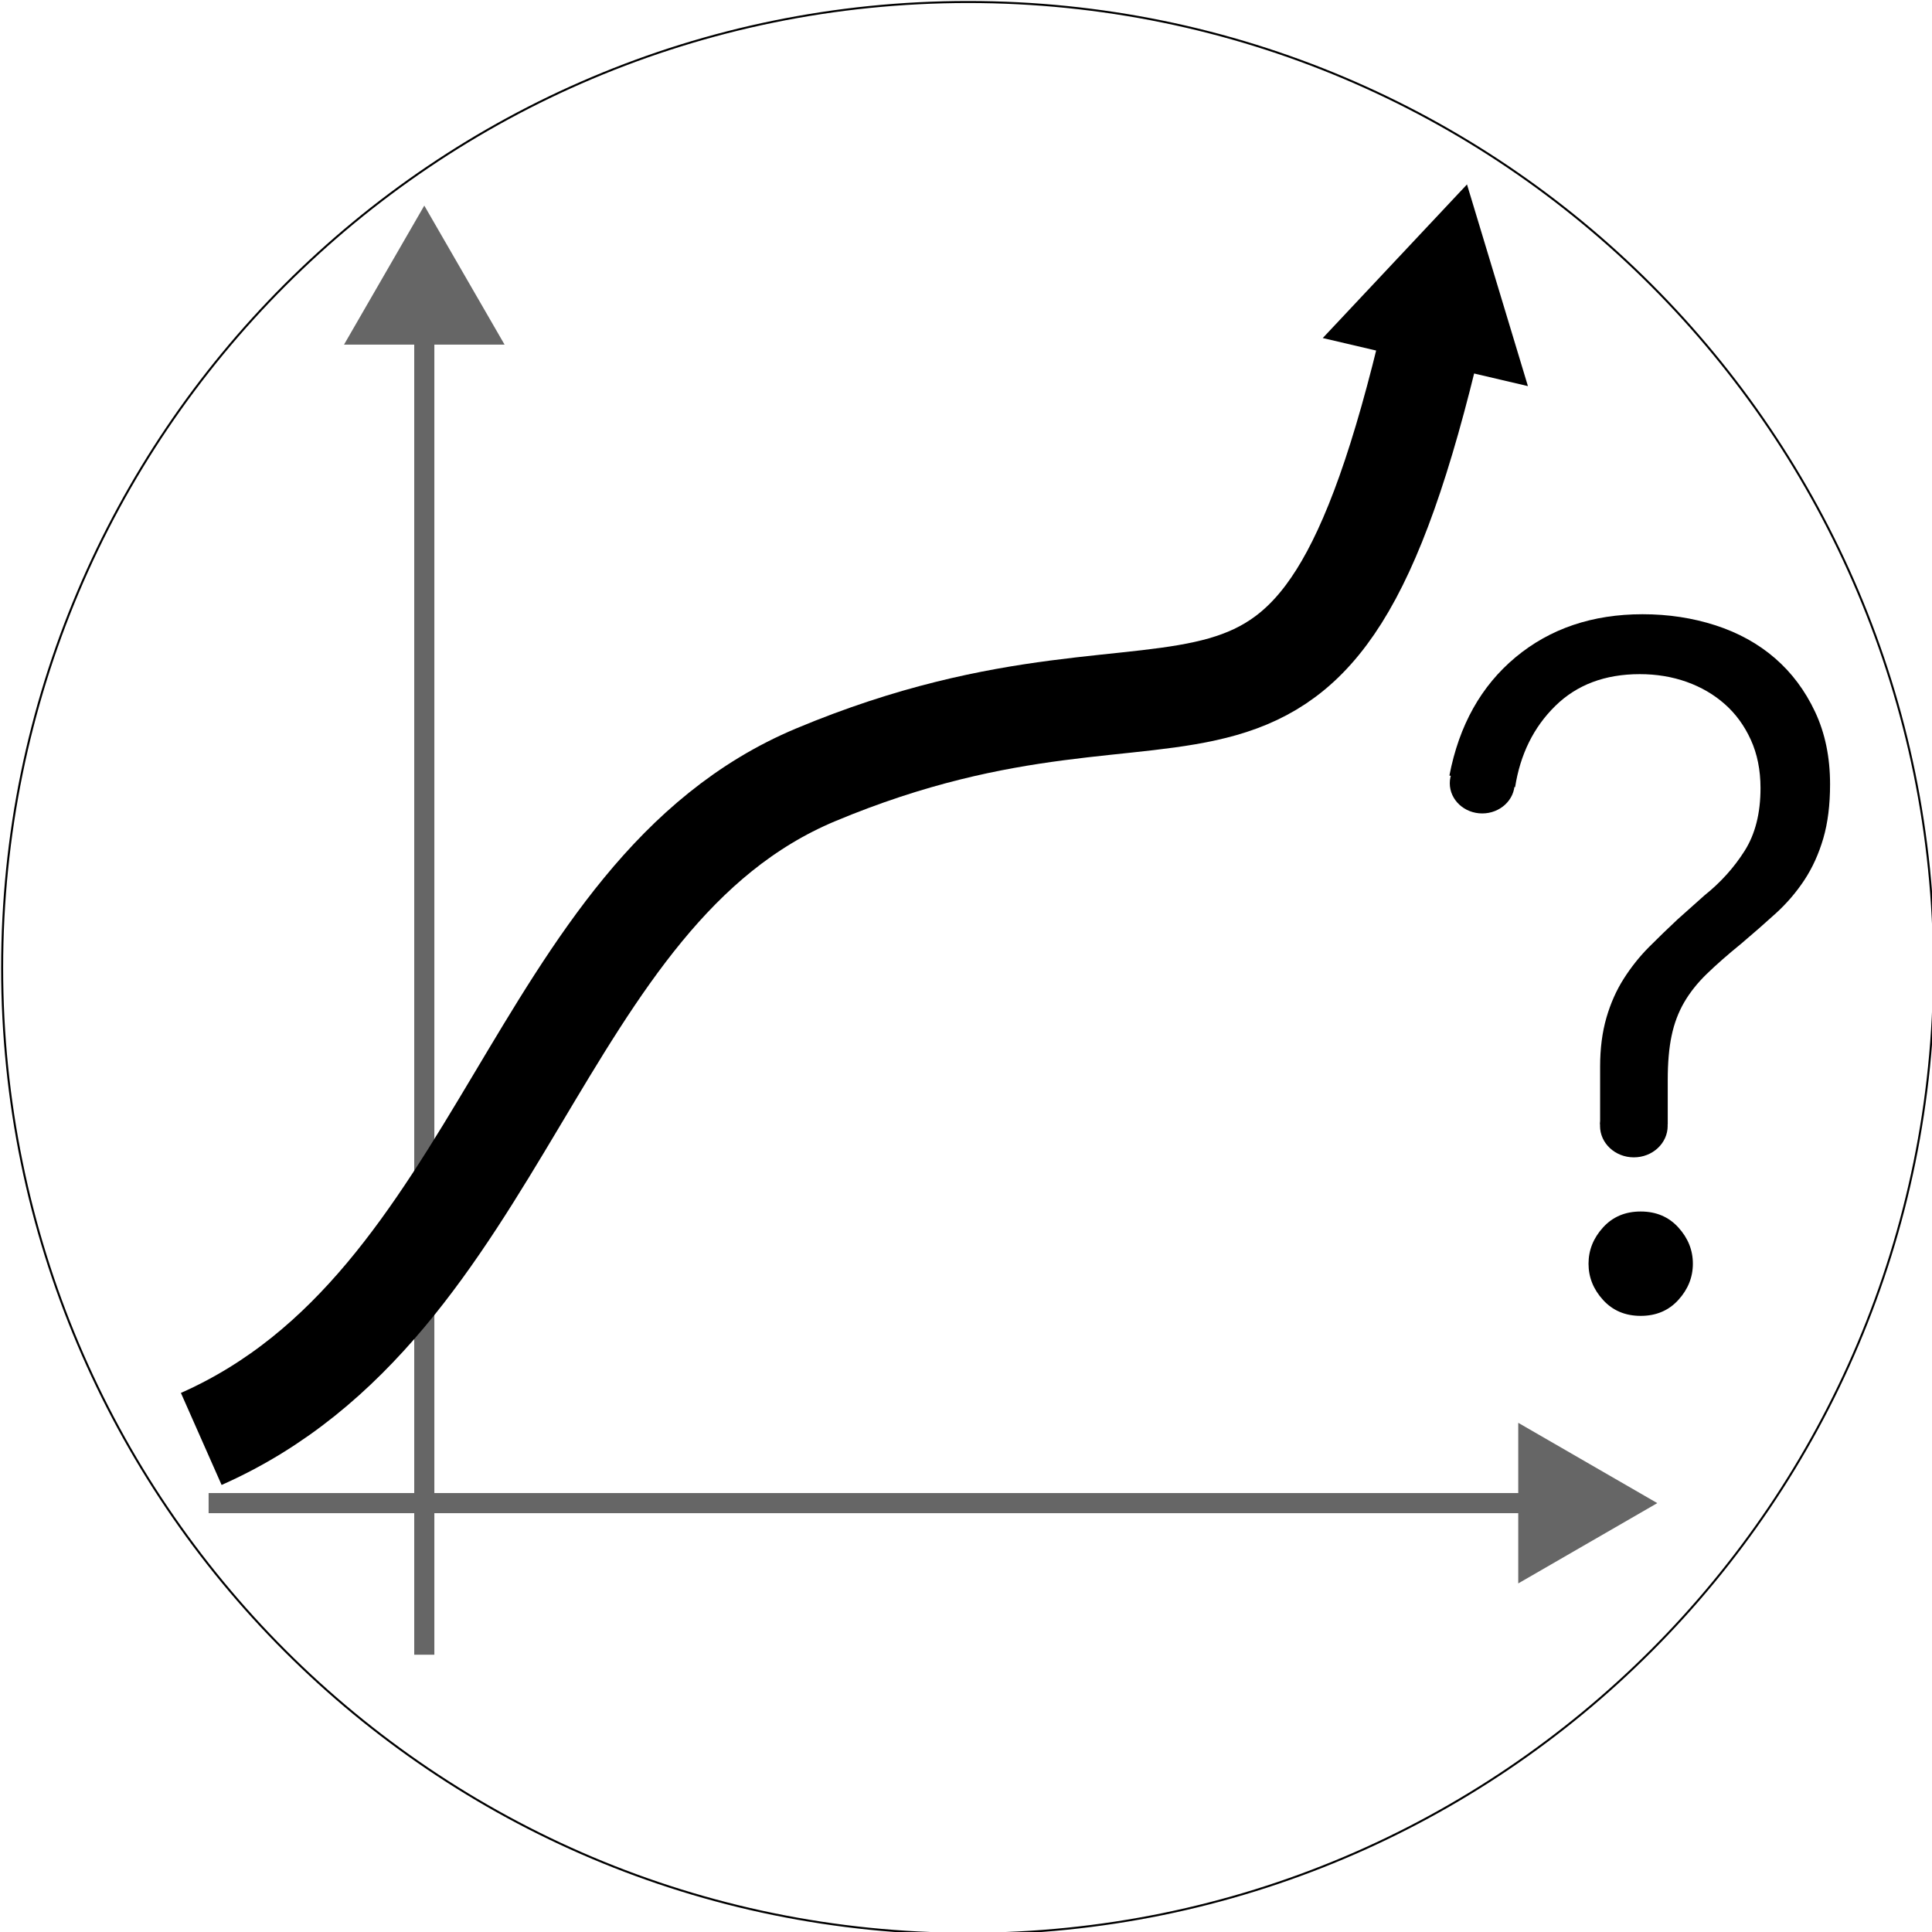
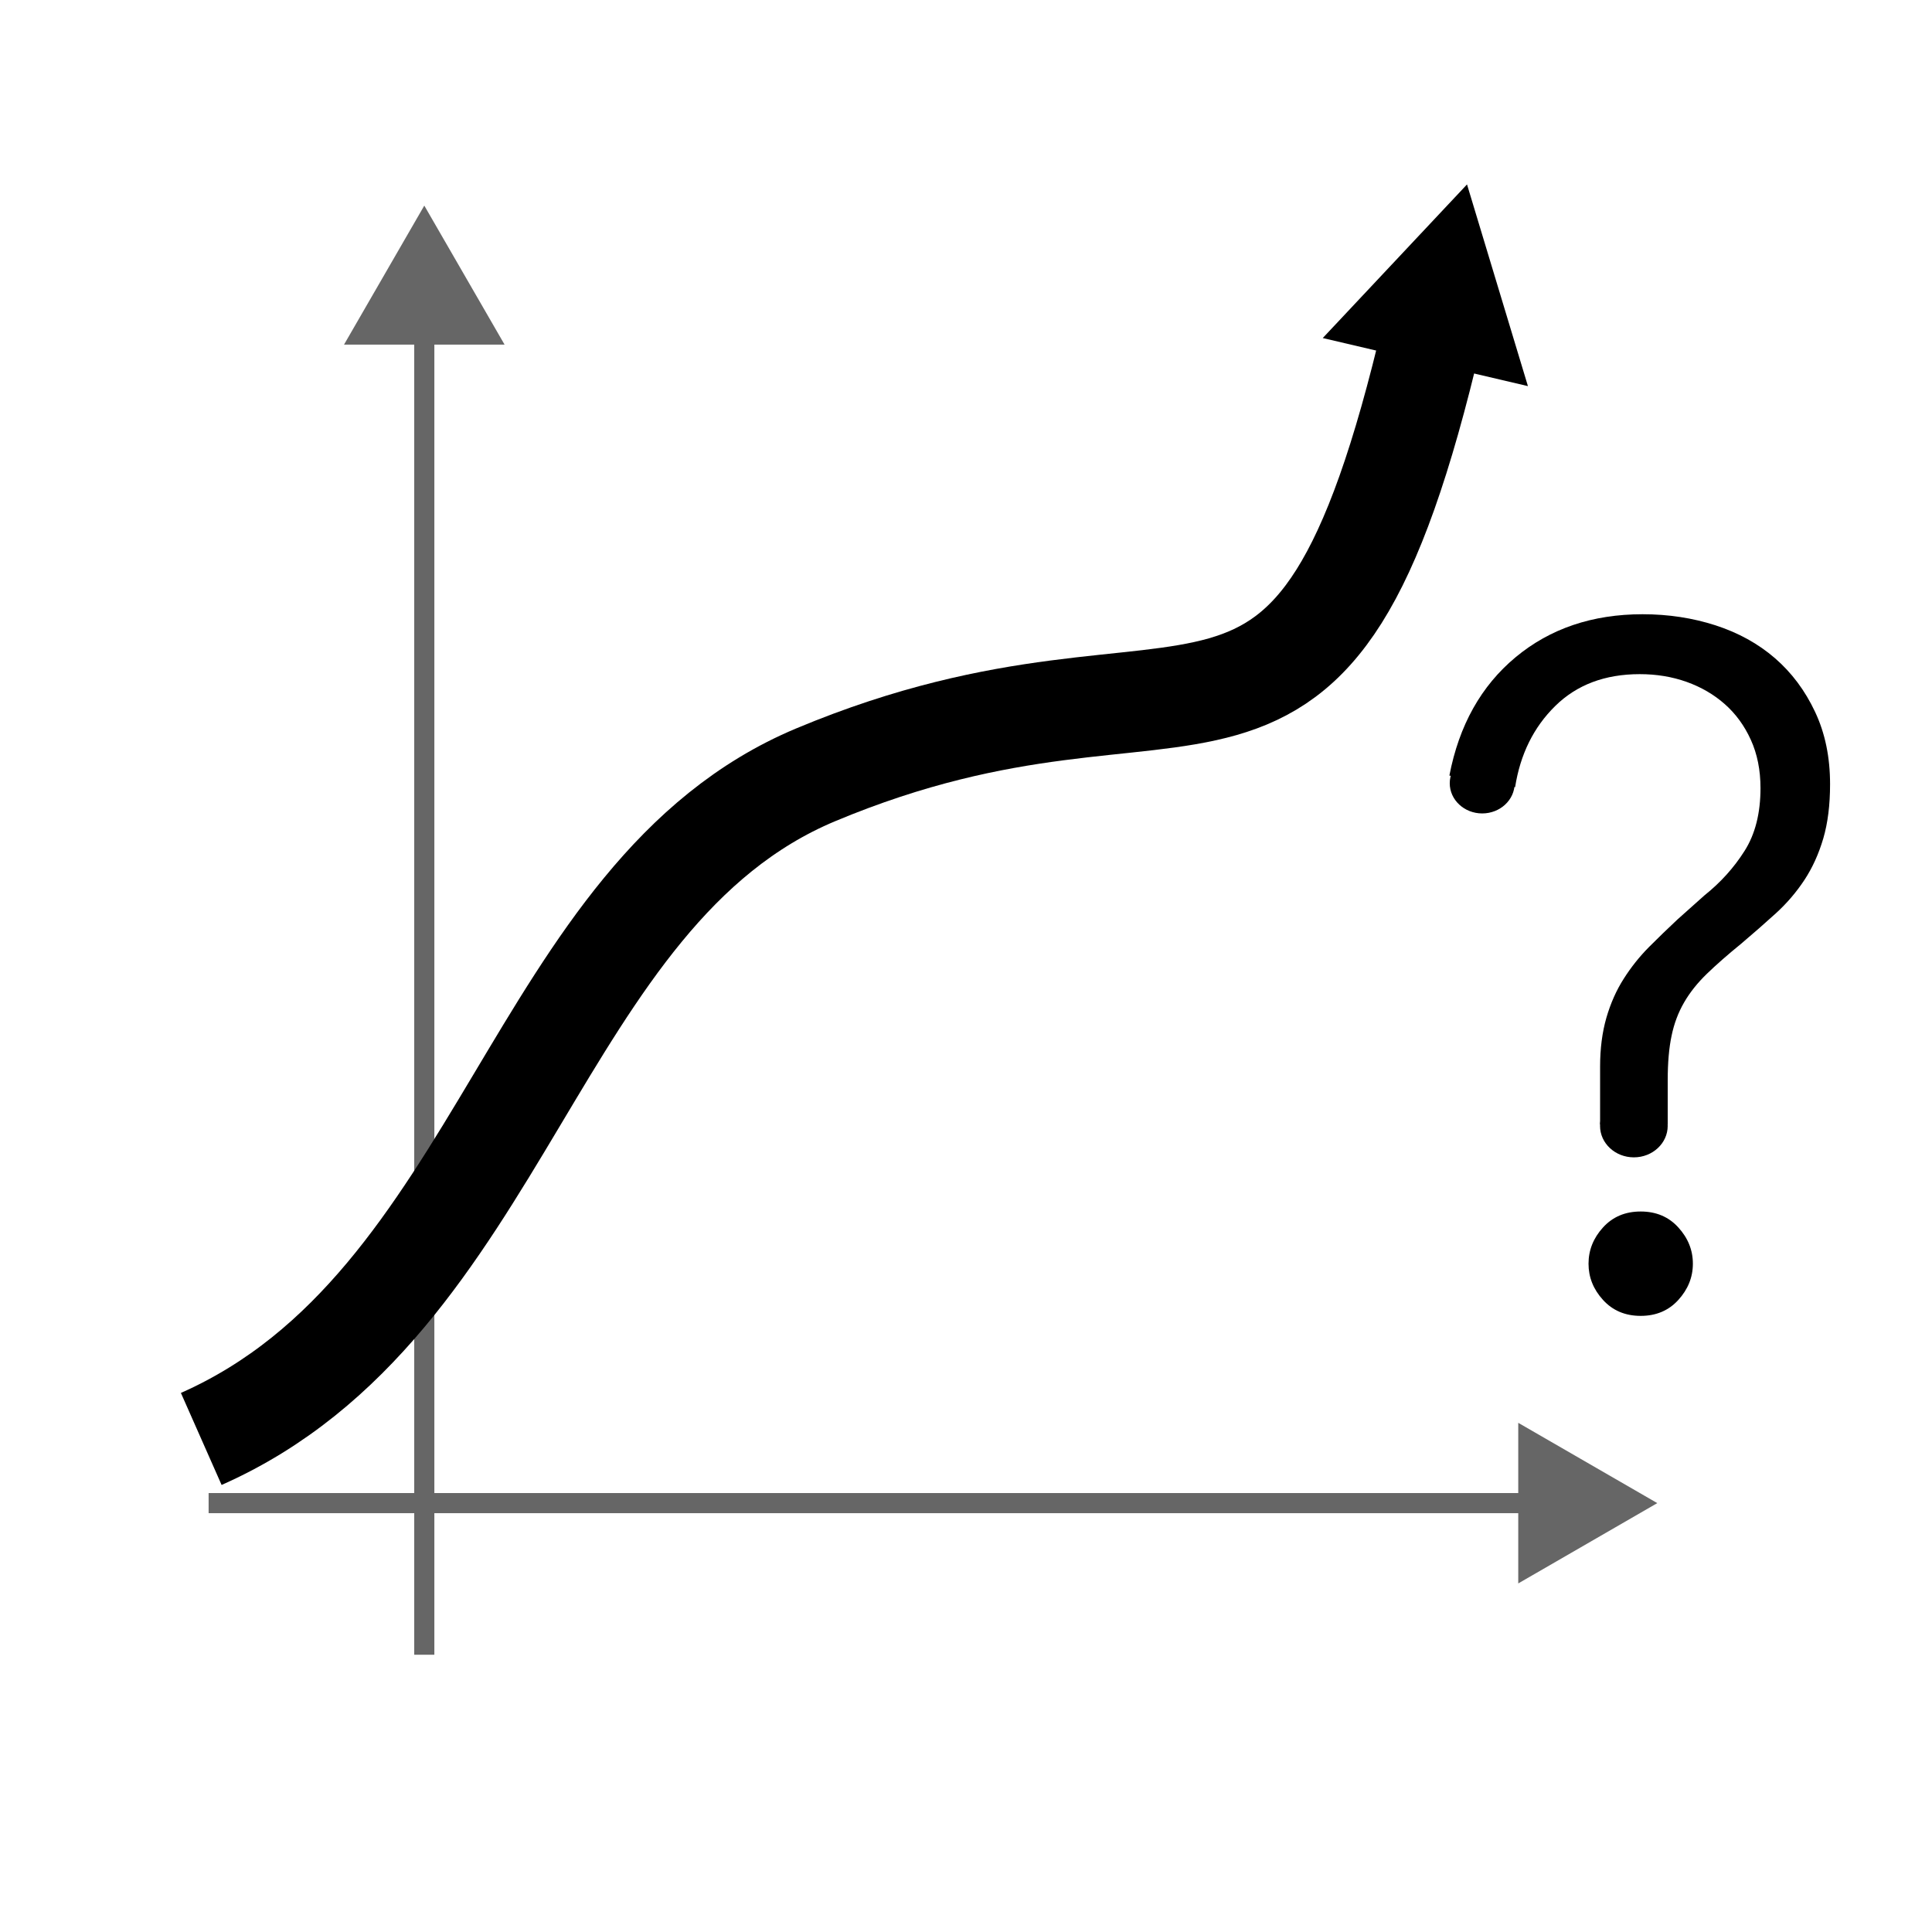
<svg xmlns="http://www.w3.org/2000/svg" version="1.1" id="Layer_1" x="0px" y="0px" width="96px" height="96px" viewBox="0 0 96 96" enable-background="new 0 0 96 96" xml:space="preserve">
-   <path fill="none" stroke="#000000" stroke-width="0.1" stroke-miterlimit="10" d="M96.1,48.098c0,26.498-21.49,47.988-47.994,47.988  c-26.51,0-48-21.49-48-47.988c0-26.507,21.49-47.998,48-47.998C74.609,0.1,96.1,21.59,96.1,48.098z" />
+   <path fill="none" d="M96.1,48.098c0,26.498-21.49,47.988-47.994,47.988c-26.51,0-48-21.49-48-47.988  c0-26.507,21.49-47.998,48-47.998C74.609,0.1,96.1,21.59,96.1,48.098z" />
  <g>
    <g>
-       <line fill="none" stroke="#666666" stroke-miterlimit="10" x1="21.083" y1="15.957" x2="21.083" y2="82.222" />
+       <line fill="none" stroke="#666666" stroke-miterlimit="10" x1="21.083" y1="15.957" x2="21.083" y2="82.223" />
      <g>
        <polygon fill="#666666" points="17.094,17.124 21.083,10.216 25.072,17.124    " />
      </g>
    </g>
  </g>
  <g>
    <g>
-       <line fill="none" stroke="#666666" stroke-miterlimit="10" x1="10.366" y1="74.689" x2="76.608" y2="74.689" />
+       <line fill="none" stroke="#666666" stroke-miterlimit="10" x1="10.366" y1="74.689" x2="76.607" y2="74.689" />
      <g>
-         <polygon fill="#666666" points="75.441,78.679 82.35,74.689 75.441,70.699    " />
+         <polygon fill="#666666" points="75.441,78.68 82.35,74.689 75.441,70.699    " />
      </g>
    </g>
  </g>
  <g>
    <g>
      <path fill="none" stroke="#000000" stroke-width="5" stroke-miterlimit="10" d="M10,71.5c15.097-6.678,16.467-27.112,30.531-33    c19.093-7.989,24.632,3.646,30.643-22" />
      <g>
-         <polygon points="75.922,19.186 72.894,9.164 65.727,16.797    " />
+         <polygon points="75.922,19.186 72.895,9.164 65.727,16.797    " />
      </g>
    </g>
  </g>
  <g>
    <g>
-       <path d="M81.525,60.199c-0.769,0-1.393,0.265-1.872,0.793c-0.48,0.528-0.72,1.128-0.72,1.8s0.239,1.272,0.72,1.8    c0.48,0.528,1.104,0.793,1.872,0.793c0.768,0,1.393-0.265,1.872-0.793c0.48-0.527,0.721-1.128,0.721-1.8s-0.24-1.271-0.721-1.8    C82.918,60.464,82.293,60.199,81.525,60.199z" />
-       <path d="M90.19,35.37c-0.496-1.056-1.16-1.944-1.992-2.664c-0.833-0.721-1.817-1.264-2.953-1.633    c-1.135-0.367-2.344-0.552-3.624-0.552c-2.496,0-4.602,0.713-6.313,2.137c-1.712,1.425-2.808,3.384-3.288,5.88l3.265,0.576    c0.256-1.632,0.919-2.977,1.992-4.032c1.072-1.056,2.473-1.584,4.201-1.584c0.832,0,1.608,0.128,2.329,0.384    c0.719,0.257,1.352,0.624,1.895,1.104c0.544,0.48,0.977,1.073,1.296,1.776c0.32,0.704,0.481,1.505,0.481,2.4    c0,1.248-0.264,2.289-0.793,3.121c-0.527,0.832-1.191,1.568-1.992,2.208l-1.345,1.2c-0.479,0.449-0.951,0.905-1.416,1.371    c-0.463,0.467-0.88,0.989-1.248,1.567c-0.368,0.576-0.656,1.225-0.864,1.944c-0.208,0.721-0.312,1.529-0.312,2.425v2.88h3.36    V53.67c0-0.864,0.063-1.6,0.193-2.208c0.126-0.607,0.335-1.159,0.623-1.656c0.288-0.496,0.664-0.968,1.128-1.417    c0.464-0.45,1.032-0.949,1.704-1.496c0.607-0.514,1.184-1.019,1.729-1.515c0.544-0.496,1.016-1.048,1.417-1.656    c0.399-0.607,0.711-1.296,0.936-2.064c0.224-0.768,0.336-1.663,0.336-2.688C90.936,37.626,90.687,36.426,90.19,35.37z" />
+       <path d="M81.525,60.199c-0.77,0-1.394,0.265-1.873,0.793c-0.479,0.527-0.719,1.128-0.719,1.8s0.238,1.272,0.719,1.8    c0.48,0.528,1.104,0.793,1.873,0.793c0.768,0,1.393-0.265,1.871-0.793c0.48-0.527,0.722-1.128,0.722-1.8s-0.24-1.271-0.722-1.8    C82.918,60.464,82.293,60.199,81.525,60.199z" />
+       <path d="M90.189,35.37c-0.496-1.056-1.16-1.944-1.991-2.664c-0.833-0.721-1.817-1.264-2.953-1.633    c-1.136-0.367-2.345-0.552-3.624-0.552c-2.496,0-4.602,0.713-6.313,2.137c-1.713,1.425-2.809,3.384-3.289,5.88l3.266,0.576    c0.256-1.632,0.919-2.977,1.992-4.032c1.072-1.056,2.473-1.584,4.201-1.584c0.832,0,1.607,0.128,2.328,0.384    c0.719,0.257,1.353,0.624,1.896,1.104c0.544,0.48,0.978,1.073,1.296,1.776c0.32,0.704,0.48,1.505,0.48,2.4    c0,1.248-0.264,2.289-0.793,3.121c-0.526,0.832-1.19,1.568-1.992,2.208l-1.344,1.2c-0.479,0.449-0.951,0.905-1.416,1.371    c-0.463,0.467-0.881,0.989-1.248,1.567c-0.369,0.576-0.656,1.225-0.865,1.944c-0.207,0.721-0.312,1.528-0.312,2.425v2.88h3.36    V53.67c0-0.863,0.063-1.6,0.193-2.208c0.125-0.606,0.334-1.159,0.623-1.655c0.287-0.496,0.664-0.969,1.127-1.417    c0.465-0.45,1.033-0.949,1.705-1.496c0.606-0.514,1.184-1.019,1.729-1.515c0.544-0.496,1.016-1.048,1.417-1.656    c0.399-0.607,0.711-1.296,0.937-2.064c0.224-0.768,0.336-1.663,0.336-2.688C90.936,37.626,90.688,36.426,90.189,35.37z" />
    </g>
-     <ellipse cx="73.651" cy="38.919" rx="1.612" ry="1.5" />
-     <ellipse cx="81.185" cy="55.944" rx="1.681" ry="1.564" />
+     <ellipse cx="73.65" cy="38.919" rx="1.613" ry="1.5" />
+     <ellipse cx="81.186" cy="55.944" rx="1.681" ry="1.564" />
  </g>
</svg>
